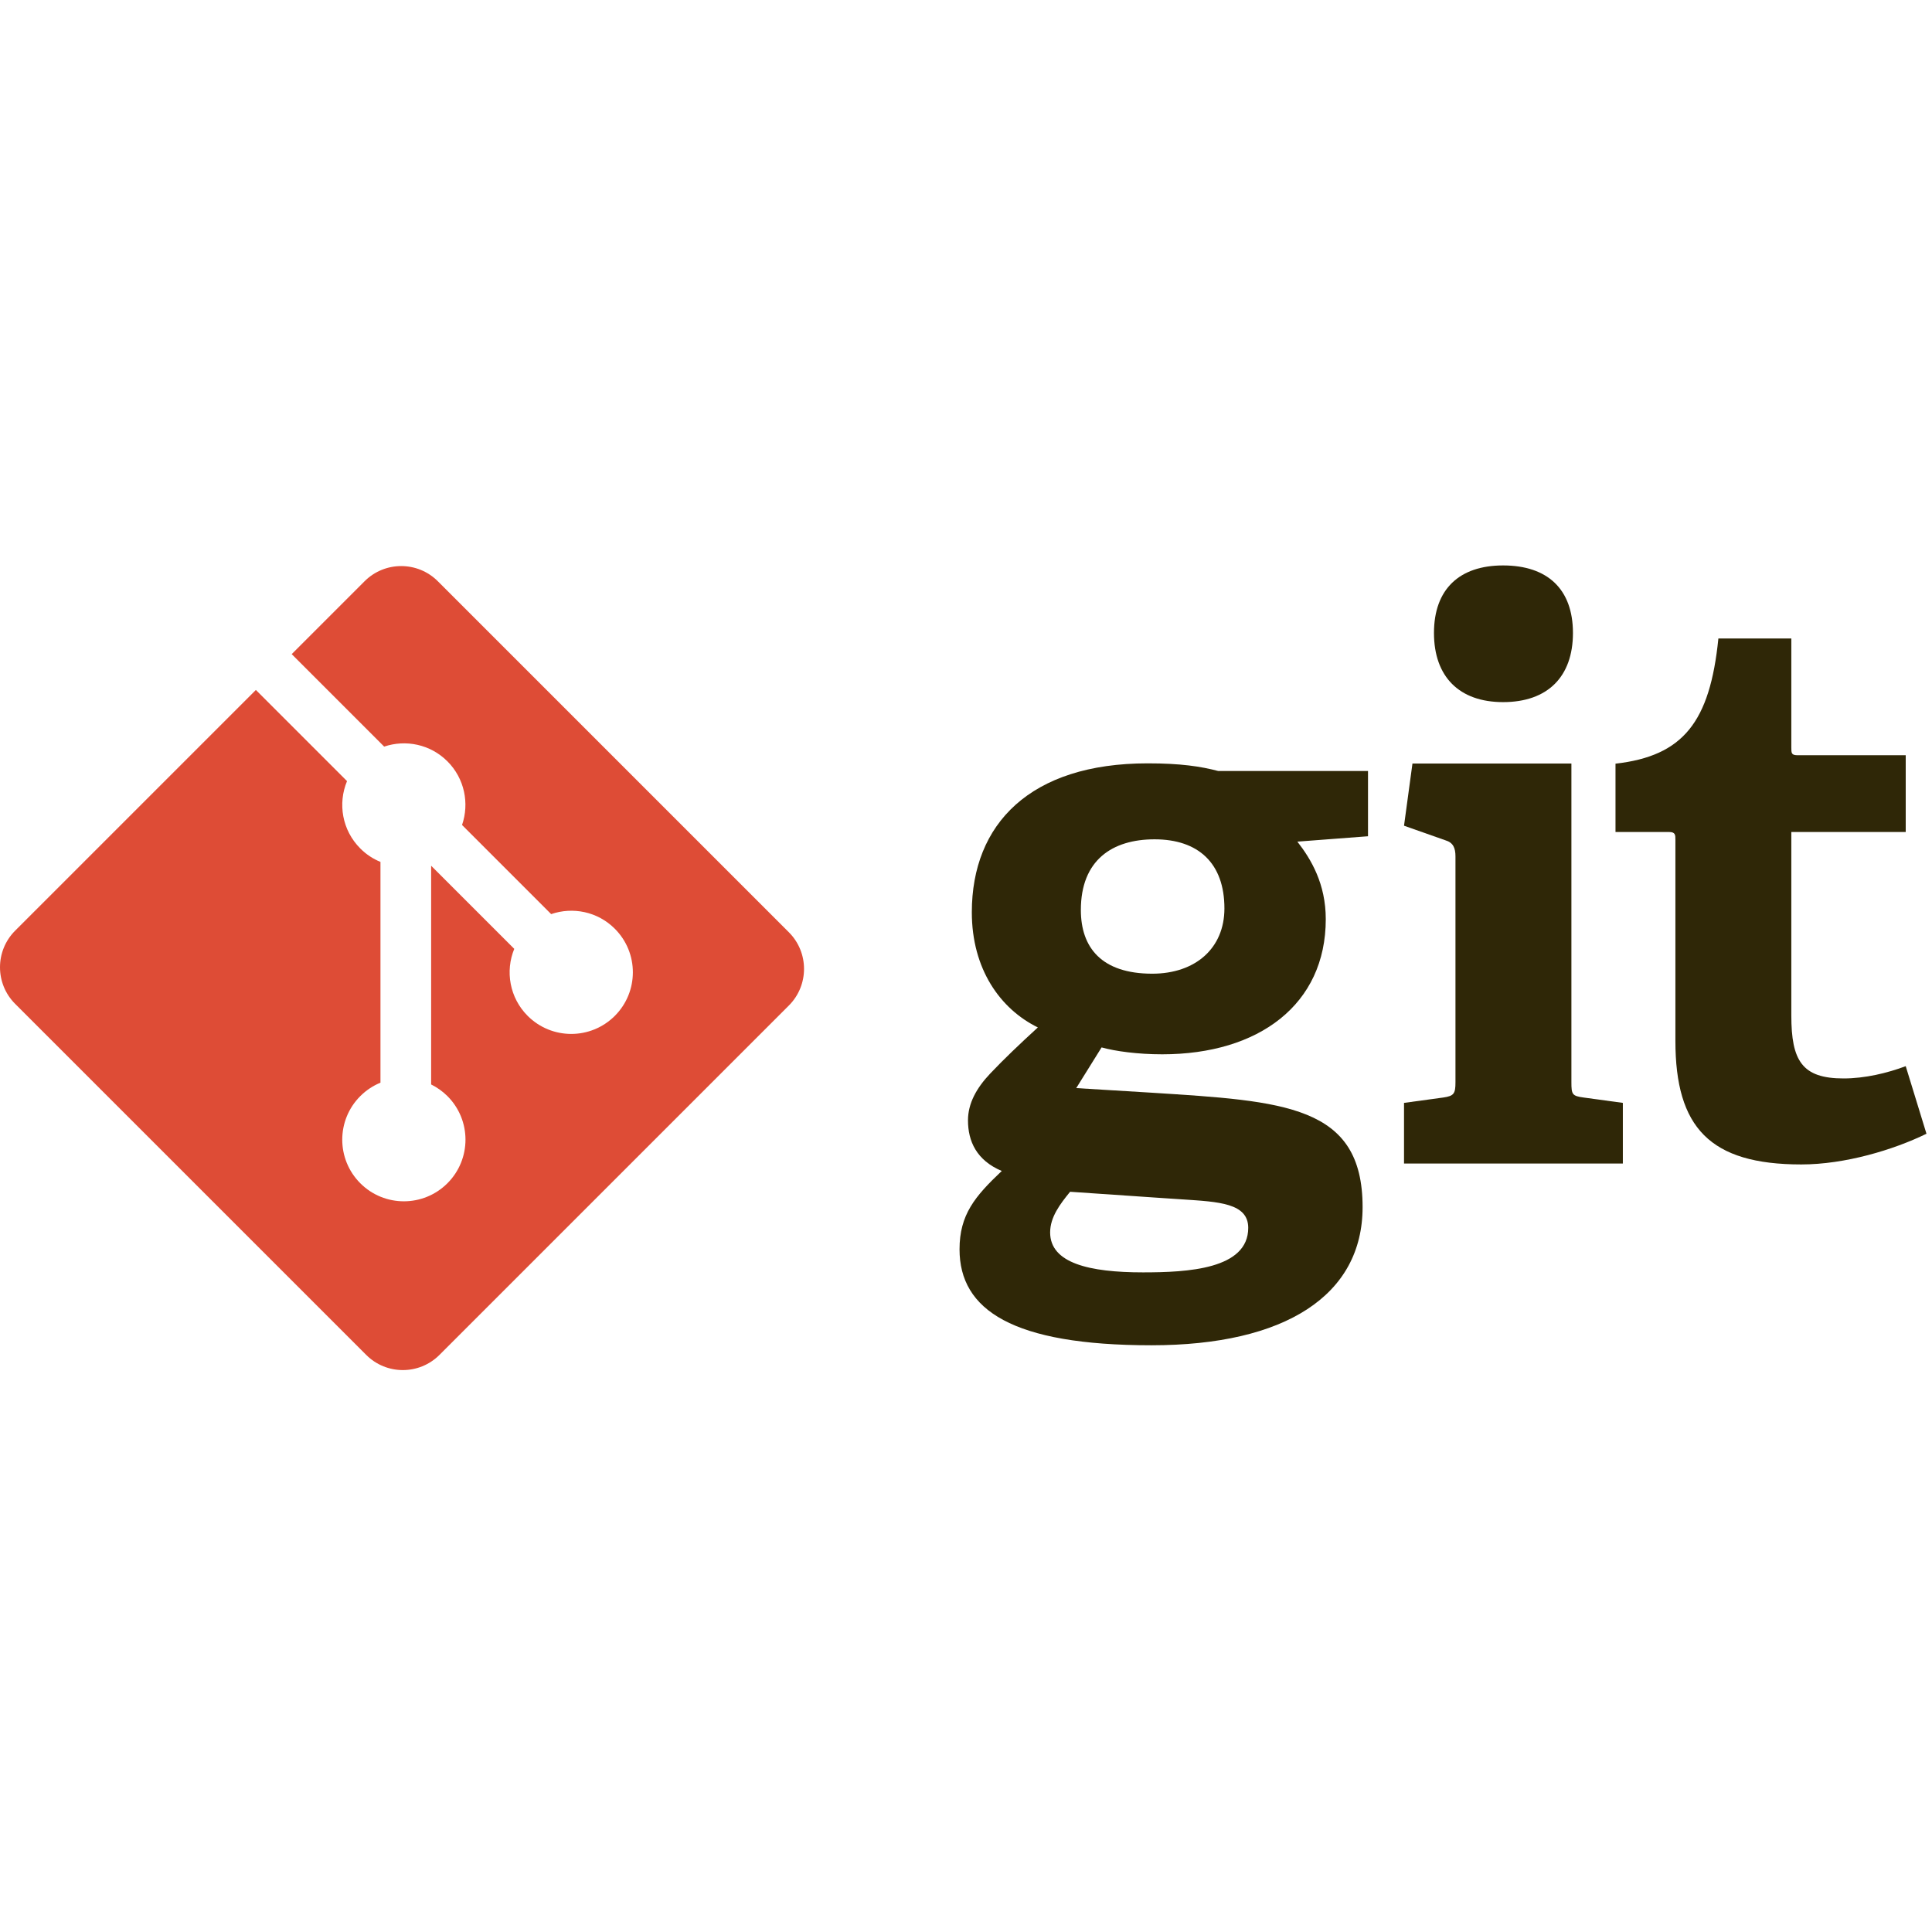
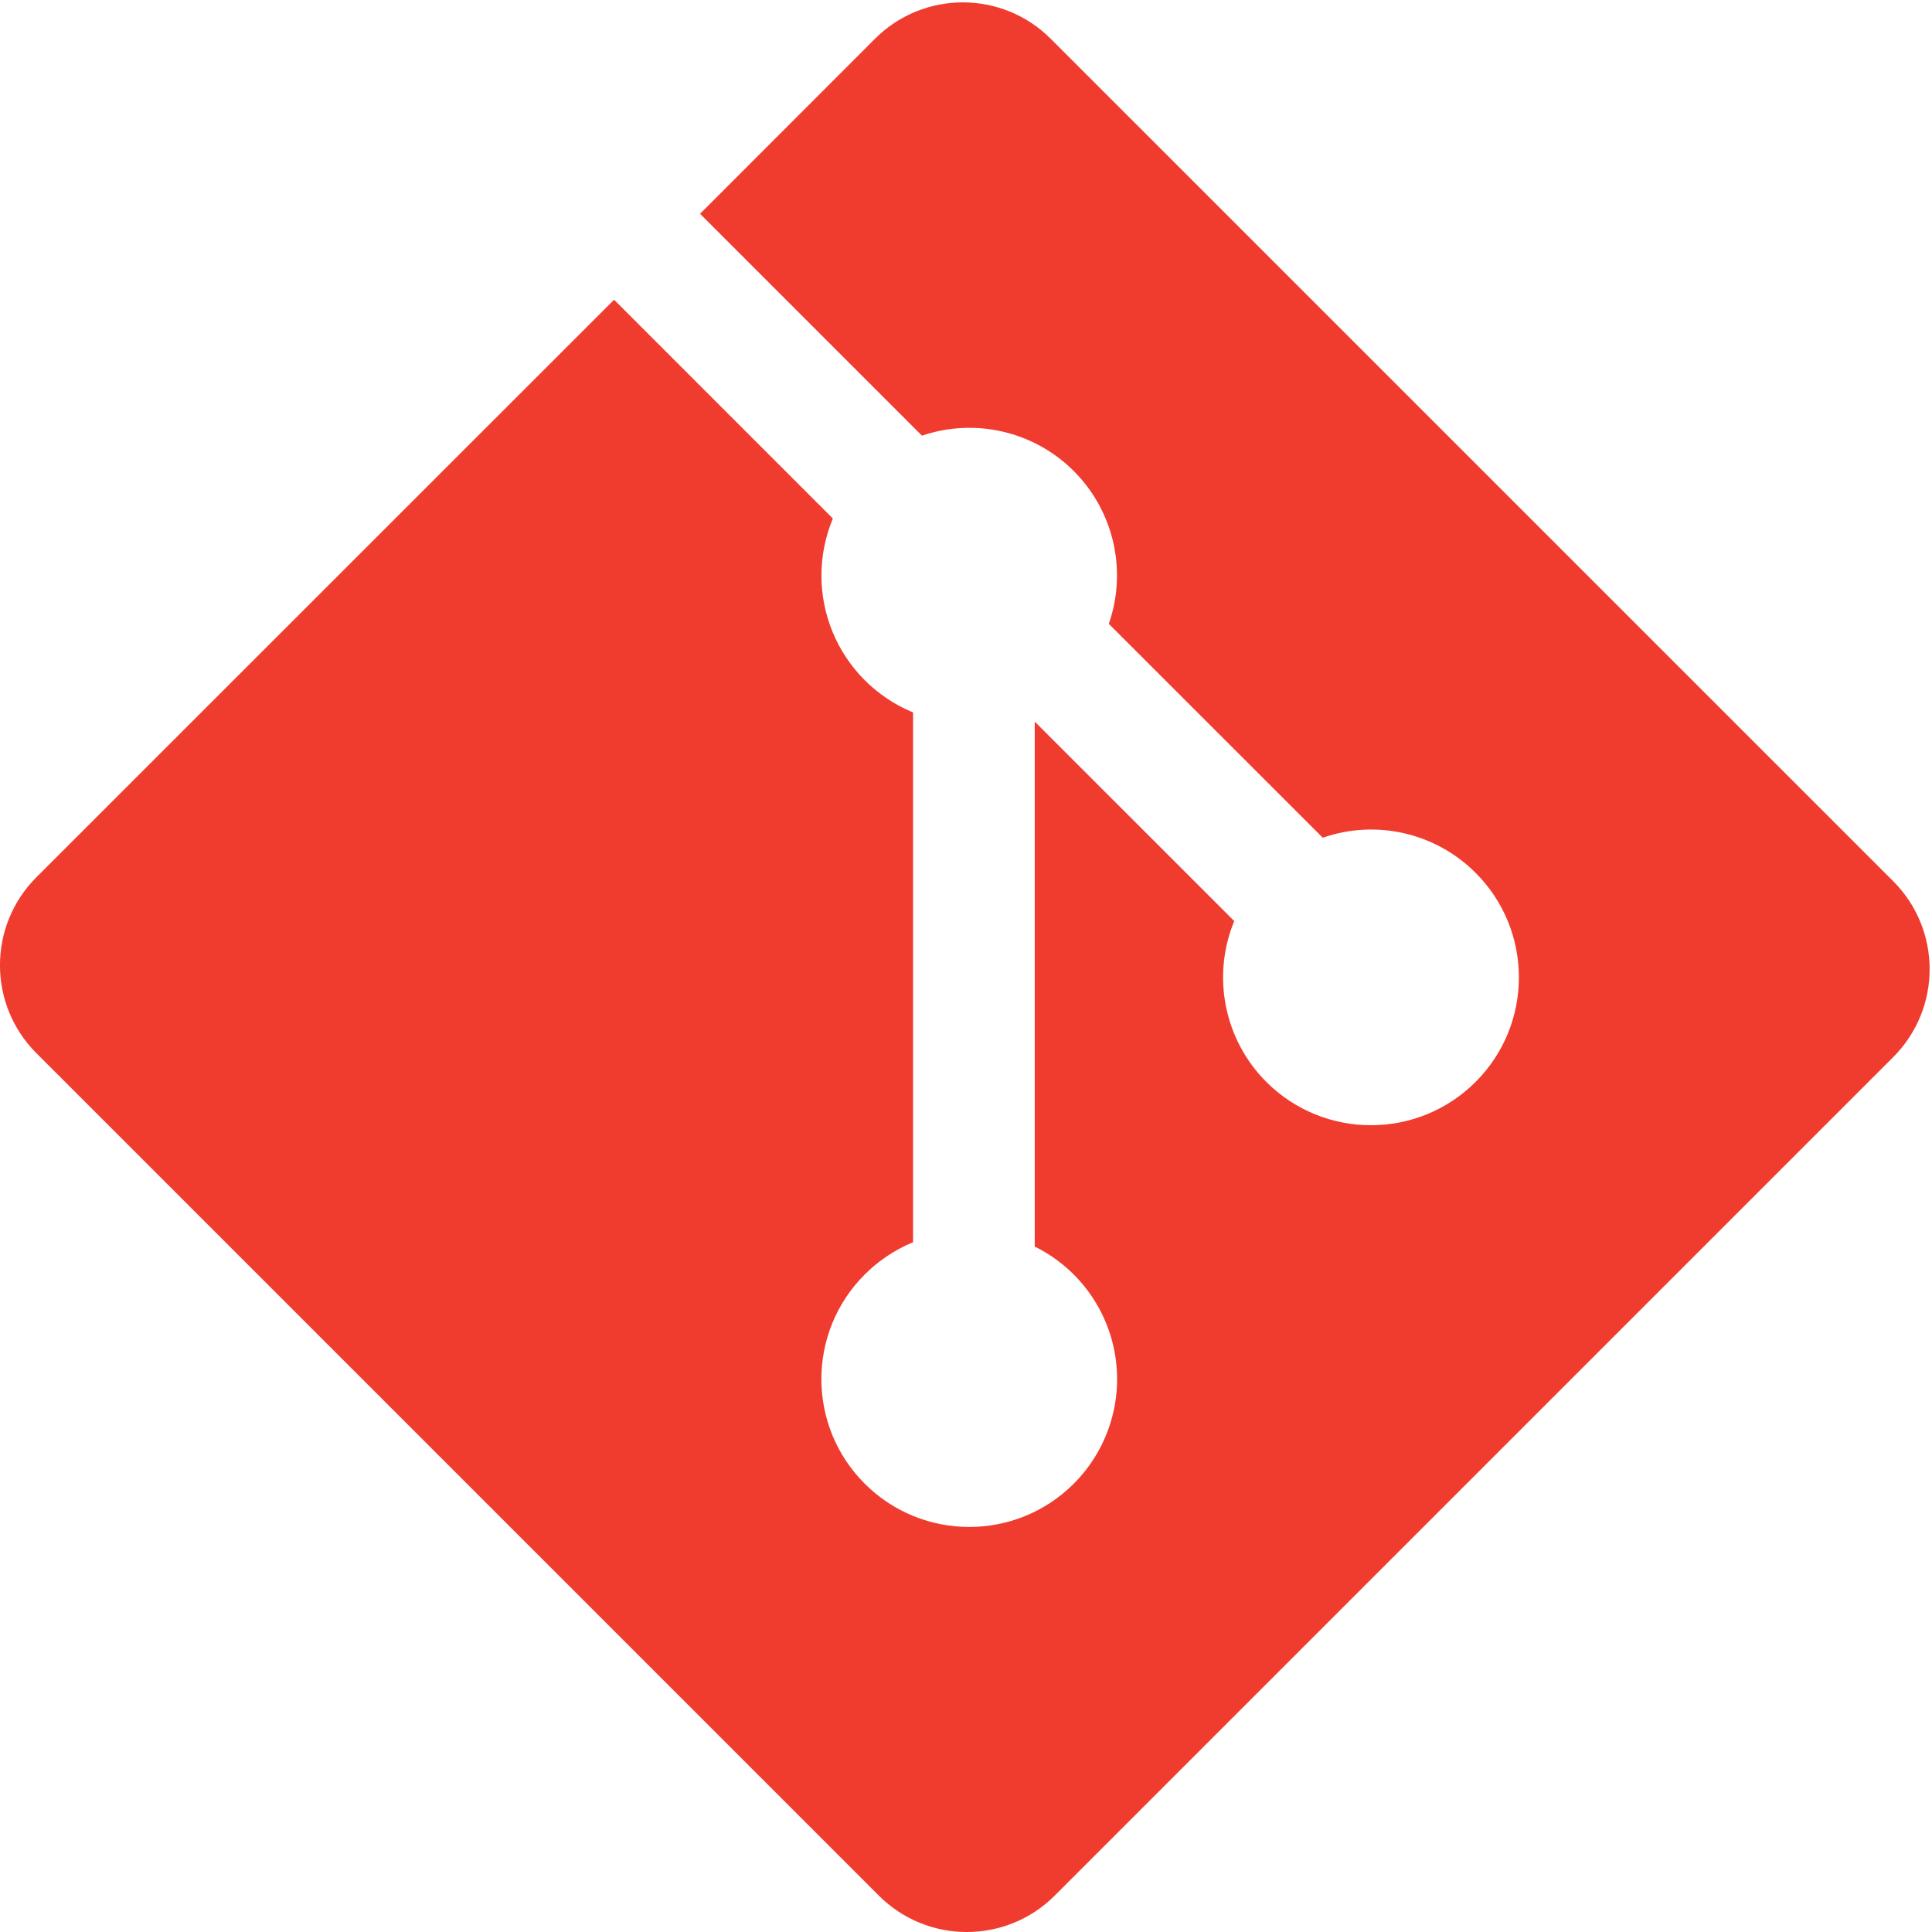
- <svg xmlns="http://www.w3.org/2000/svg" width="800px" height="800px" viewBox="0 -74 256 256" version="1.1" preserveAspectRatio="xMidYMid">
-   <g>
-     <path d="M152.984,37.214 C147.387,37.214 143.219,39.962 143.219,46.576 C143.219,51.559 145.966,55.019 152.682,55.019 C158.375,55.019 162.242,51.664 162.242,46.37 C162.242,40.37 158.782,37.214 152.984,37.214 L152.984,37.214 L152.984,37.214 Z M141.794,83.915 C140.469,85.54 139.149,87.268 139.149,89.305 C139.149,93.372 144.335,94.596 151.458,94.596 C157.359,94.596 165.397,94.182 165.397,88.696 C165.397,85.435 161.53,85.234 156.644,84.928 L141.794,83.915 L141.794,83.915 Z M171.907,37.521 C173.735,39.861 175.671,43.118 175.671,47.797 C175.671,59.089 166.82,65.701 154.004,65.701 C150.745,65.701 147.795,65.295 145.966,64.787 L142.607,70.178 L152.576,70.787 C170.178,71.909 180.551,72.419 180.551,85.944 C180.551,97.646 170.279,104.255 152.576,104.255 C134.163,104.255 127.143,99.576 127.143,91.539 C127.143,86.961 129.178,84.524 132.739,81.161 C129.381,79.742 128.263,77.2 128.263,74.452 C128.263,72.212 129.381,70.178 131.215,68.243 C133.045,66.313 135.079,64.378 137.521,62.14 C132.537,59.698 128.772,54.408 128.772,46.878 C128.772,35.181 136.504,27.147 152.066,27.147 C156.442,27.147 159.088,27.549 161.428,28.164 L181.268,28.164 L181.268,36.808 L171.907,37.521 L171.907,37.521 Z" fill="#2F2707">
- 
- </path>
-     <path d="M199.166,19.034 C193.365,19.034 190.009,15.674 190.009,9.873 C190.009,4.08 193.365,0.923 199.166,0.923 C205.067,0.923 208.424,4.08 208.424,9.873 C208.424,15.674 205.067,19.034 199.166,19.034 L199.166,19.034 L199.166,19.034 Z M186.04,80.171 L186.04,72.138 L191.23,71.429 C192.655,71.223 192.857,70.919 192.857,69.39 L192.857,39.48 C192.857,38.364 192.553,37.648 191.532,37.346 L186.04,35.411 L187.158,27.173 L208.219,27.173 L208.219,69.39 C208.219,71.021 208.317,71.223 209.848,71.429 L215.036,72.138 L215.036,80.171 L186.04,80.171 L186.04,80.171 Z" fill="#2F2707">
- 
- </path>
-     <path d="M255.267,76.227 C250.891,78.362 244.482,80.295 238.681,80.295 C226.575,80.295 221.999,75.417 221.999,63.916 L221.999,37.263 C221.999,36.654 221.999,36.246 221.182,36.246 L214.062,36.246 L214.062,27.191 C223.017,26.172 226.575,21.695 227.694,10.606 L237.36,10.606 L237.36,25.056 C237.36,25.766 237.36,26.073 238.175,26.073 L252.518,26.073 L252.518,36.246 L237.36,36.246 L237.36,60.559 C237.36,66.561 238.786,68.899 244.277,68.899 C247.129,68.899 250.076,68.188 252.518,67.273 L255.267,76.227" fill="#2F2707">
- 
- </path>
-     <path d="M104.529,49.53 L58.013,3.017 C55.336,0.338 50.991,0.338 48.31,3.017 L38.651,12.676 L50.904,24.929 C53.752,23.967 57.017,24.612 59.287,26.882 C61.567,29.166 62.208,32.459 61.223,35.316 L73.031,47.125 C75.888,46.141 79.185,46.778 81.466,49.063 C84.655,52.251 84.655,57.418 81.466,60.608 C78.276,63.798 73.11,63.798 69.918,60.608 C67.52,58.207 66.927,54.683 68.142,51.728 L57.129,40.716 L57.128,69.696 C57.905,70.082 58.639,70.595 59.287,71.24 C62.476,74.428 62.476,79.595 59.287,82.787 C56.097,85.976 50.928,85.976 47.742,82.787 C44.553,79.595 44.553,74.428 47.742,71.24 C48.53,70.454 49.442,69.859 50.414,69.459 L50.414,40.208 C49.442,39.811 48.531,39.219 47.742,38.427 C45.326,36.014 44.745,32.469 45.983,29.502 L33.905,17.422 L2.011,49.314 C-0.67,51.996 -0.67,56.341 2.011,59.02 L48.527,105.534 C51.205,108.213 55.548,108.213 58.23,105.534 L104.529,59.237 C107.208,56.556 107.208,52.209 104.529,49.53" fill="#DE4C36">
- 
- </path>
+ <svg xmlns="http://www.w3.org/2000/svg" width="92pt" height="92pt" viewBox="0 0 92 92">
+   <defs>
+     <clipPath id="a">
+       <path d="M0 .113h91.887V92H0Zm0 0" />
+     </clipPath>
+   </defs>
+   <g clip-path="url(#a)">
+     <path style="stroke:none;fill-rule:nonzero;fill:#f03c2e;fill-opacity:1" d="M90.156 41.965 50.036 1.848a5.918 5.918 0 0 0-8.372 0l-8.328 8.332 10.566 10.566a7.03 7.03 0 0 1 7.23 1.684 7.034 7.034 0 0 1 1.669 7.277l10.187 10.184a7.028 7.028 0 0 1 7.278 1.672 7.04 7.04 0 0 1 0 9.957 7.05 7.05 0 0 1-9.965 0 7.044 7.044 0 0 1-1.528-7.66l-9.5-9.497V59.36a7.04 7.04 0 0 1 1.86 11.29 7.04 7.04 0 0 1-9.957 0 7.04 7.04 0 0 1 0-9.958 7.06 7.06 0 0 1 2.304-1.539V33.926a7.049 7.049 0 0 1-3.82-9.234L29.242 14.272 1.73 41.777a5.925 5.925 0 0 0 0 8.371L41.852 90.27a5.925 5.925 0 0 0 8.37 0l39.934-39.934a5.925 5.925 0 0 0 0-8.371" />
  </g>
</svg>
